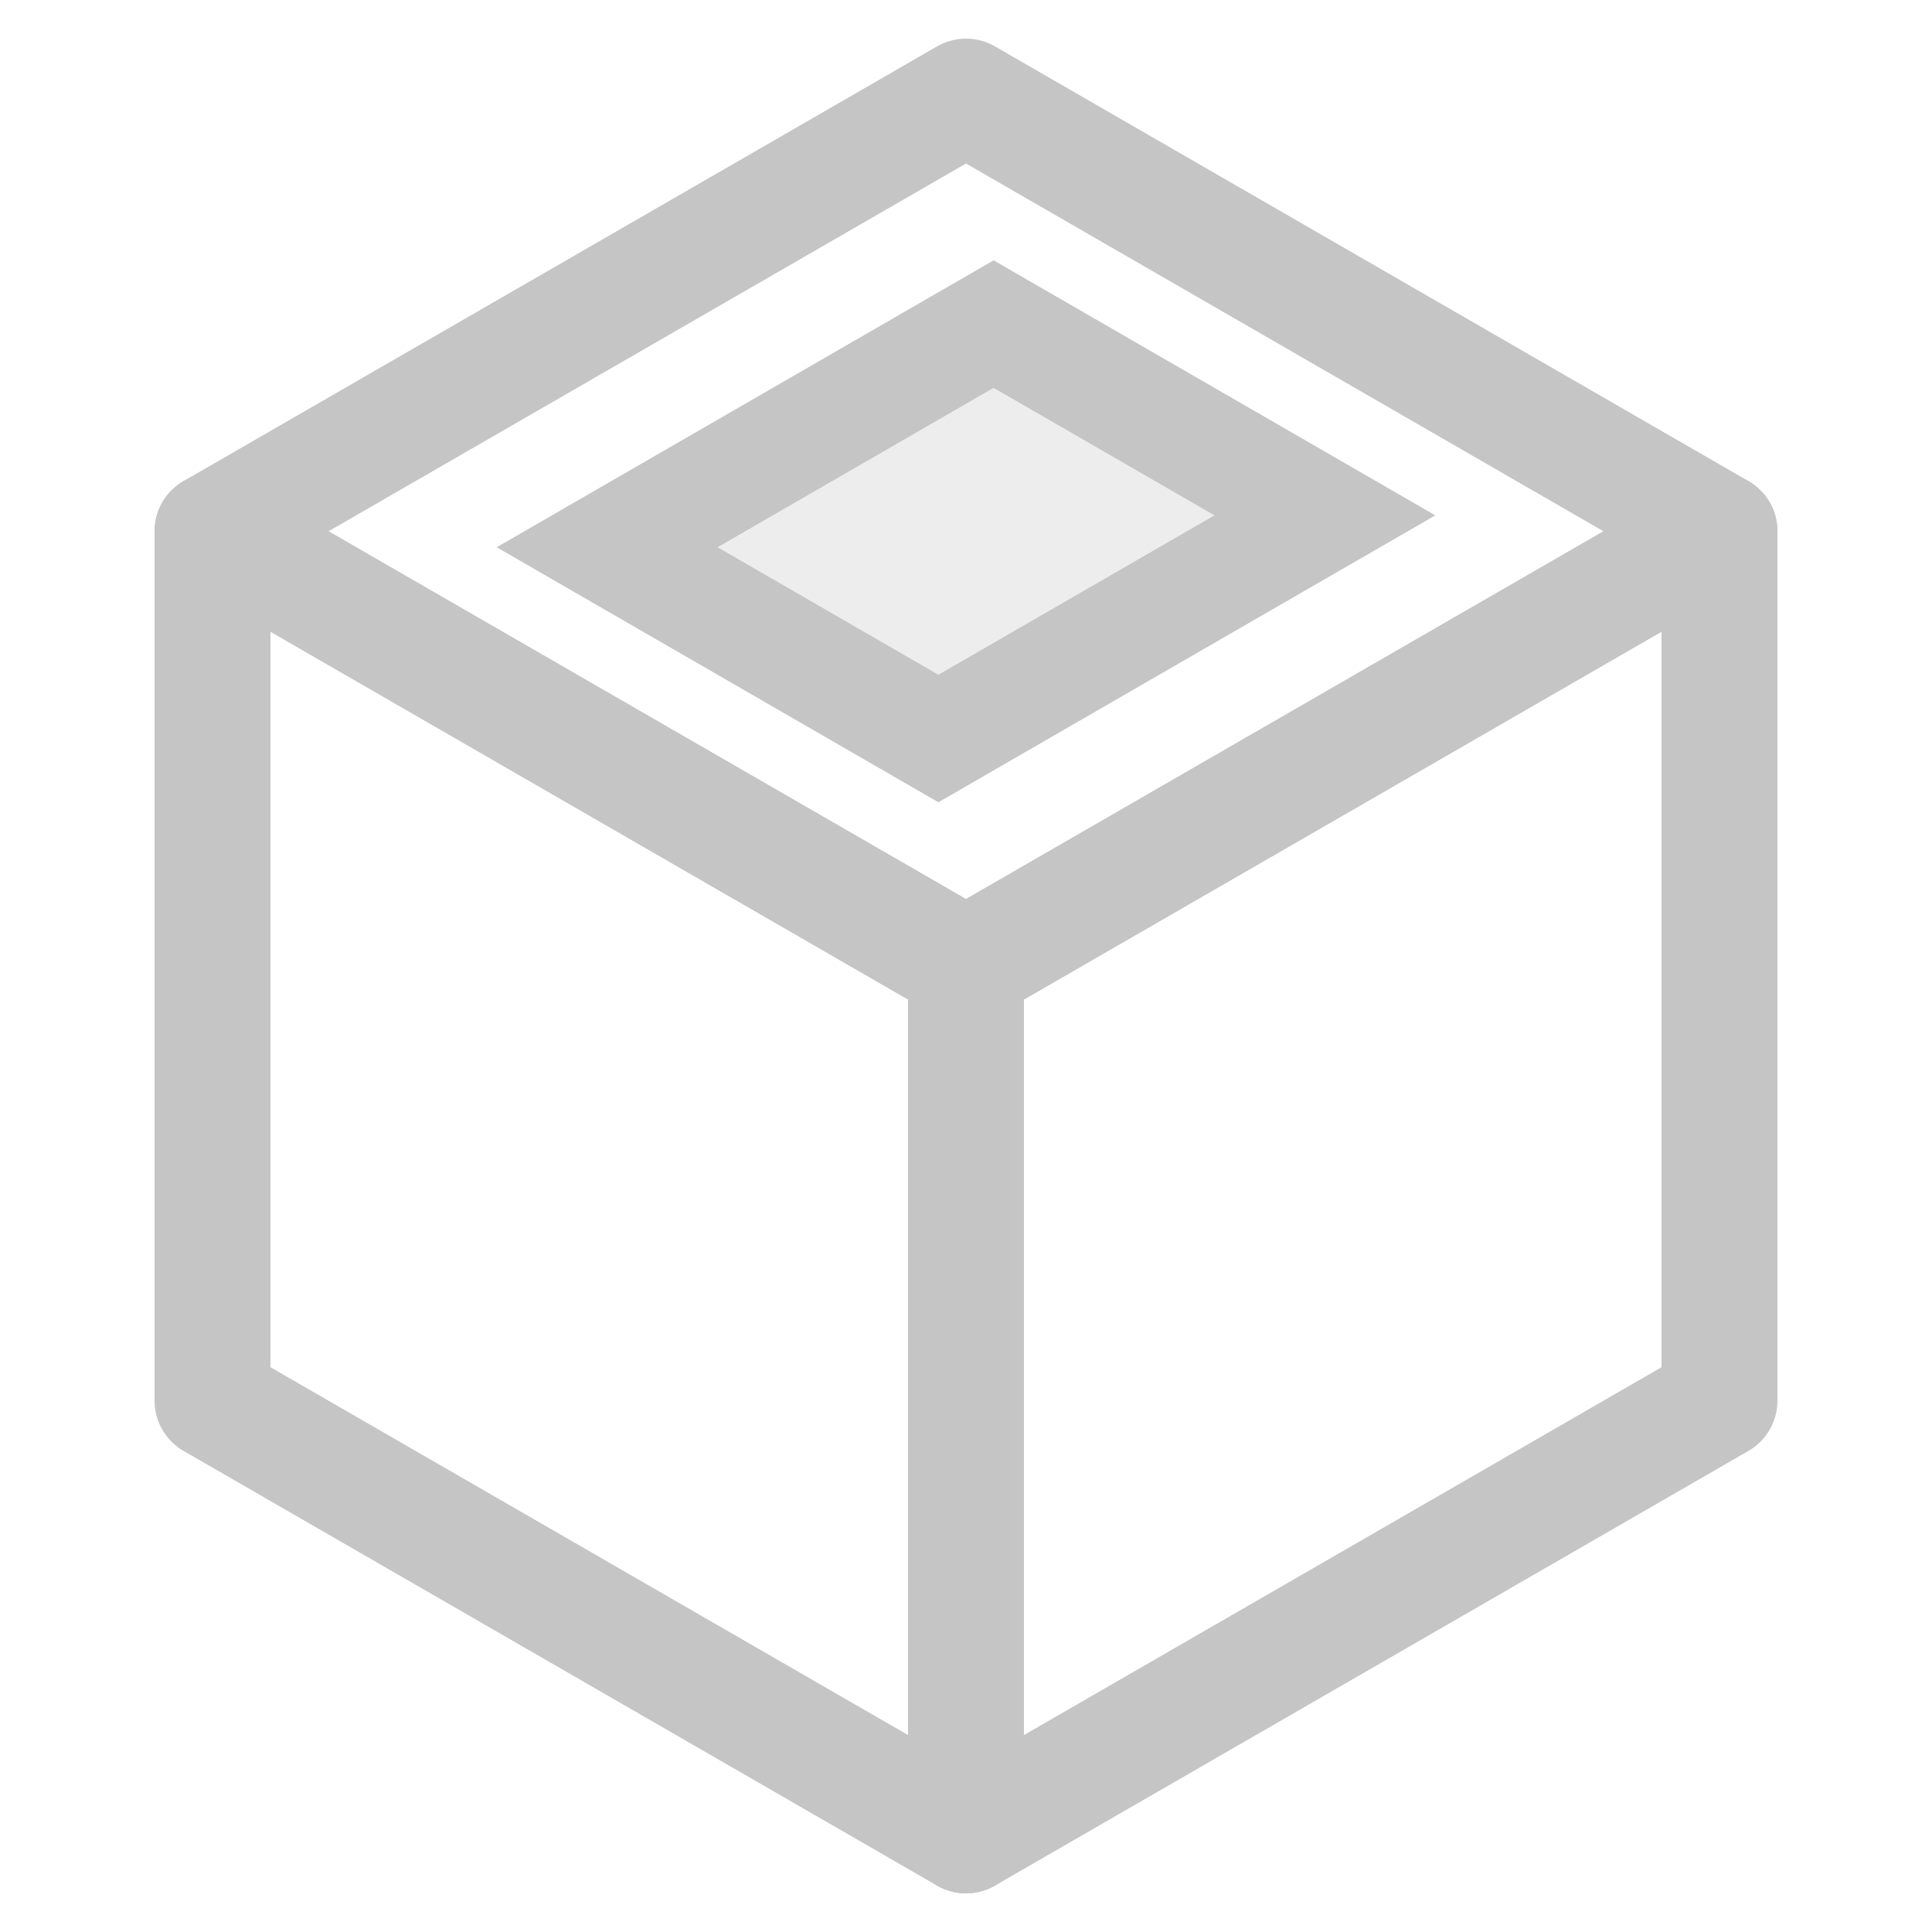
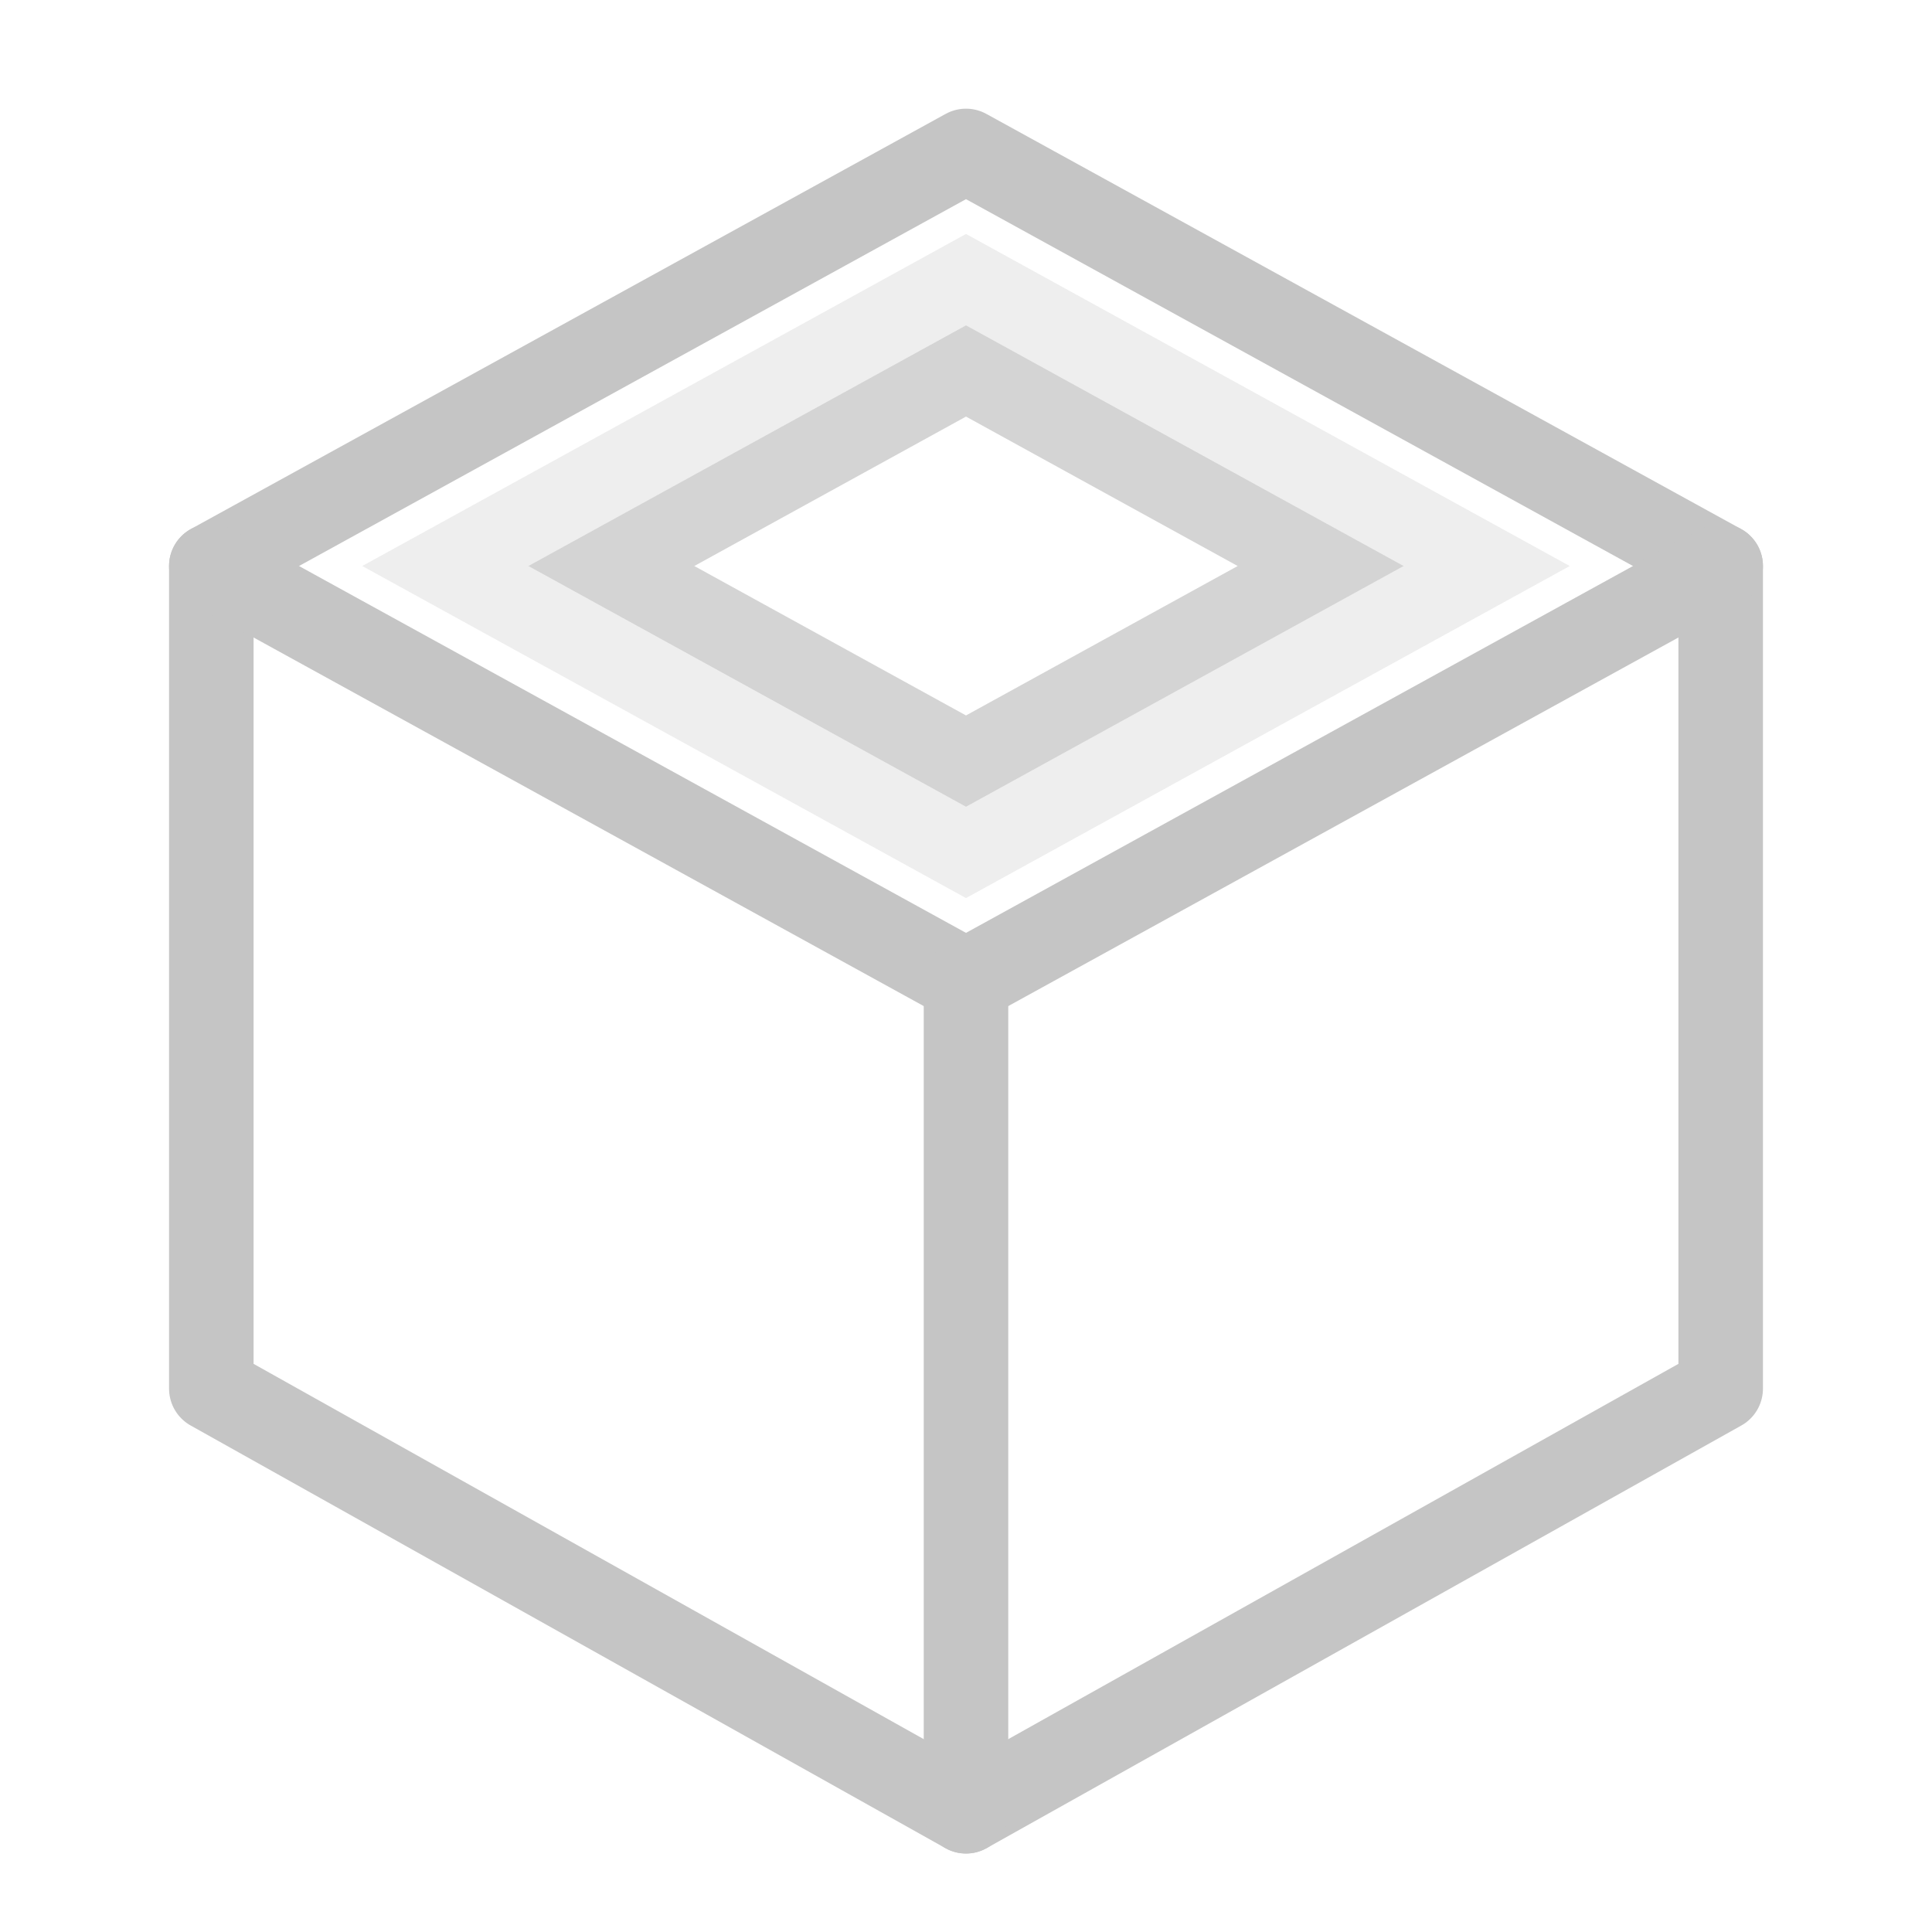
<svg xmlns="http://www.w3.org/2000/svg" width="24" height="24" viewBox="0 0 32 32">
-   <g transform="translate(16, 16) scale(0.48)">
-     <path d="M0 0 L-26 -15 L-26 15 L0 30 Z" fill="none" stroke="#C5C5C5" stroke-width="4" stroke-linejoin="round" />
-     <path d="M0 0 L26 -15 L26 15 L0 30 Z" fill="none" stroke="#C5C5C5" stroke-width="4" stroke-linejoin="round" />
-     <path d="M0 -30 L-26 -15 L0 0 L26 -15 Z" fill="none" stroke="#C5C5C5" stroke-width="4" stroke-linejoin="round" />
-     <g transform="matrix(0.866, 0.5, -0.866, 0.5, 0, -15) scale(0.55)">
-       <rect x="-12" y="-14" width="24" height="28" fill="#C5C5C5" fill-opacity="0.32" stroke="#C5C5C5" stroke-width="8" />
-     </g>
+   <g fill="none" stroke="#C5C5C5" stroke-width="1.4" stroke-linejoin="round" stroke-linecap="round">
+     <path d="M16 2.5 L28.5 9.375 L28.5 23 L16 30 L3.5 23 L3.5 9.375 Z" />
+     <path d="M3.5 9.375 L16 16.25 L28.5 9.375" />
+     <path d="M16 16.25 L16 30" />
  </g>
+   <path d="M16 3.875 L26 9.375 L16 14.875 L6 9.375 Z M16 5.388 L8.75 9.375 L16 13.363 L23.25 9.375 Z" fill="#C5C5C5" fill-opacity="0.3" />
+   <path d="M16 5.388 L23.25 9.375 L16 13.363 L8.75 9.375 Z M16 6.9 L11.5 9.375 L16 11.85 L20.5 9.375 Z" fill="#C5C5C5" fill-opacity="0.75" />
</svg>
